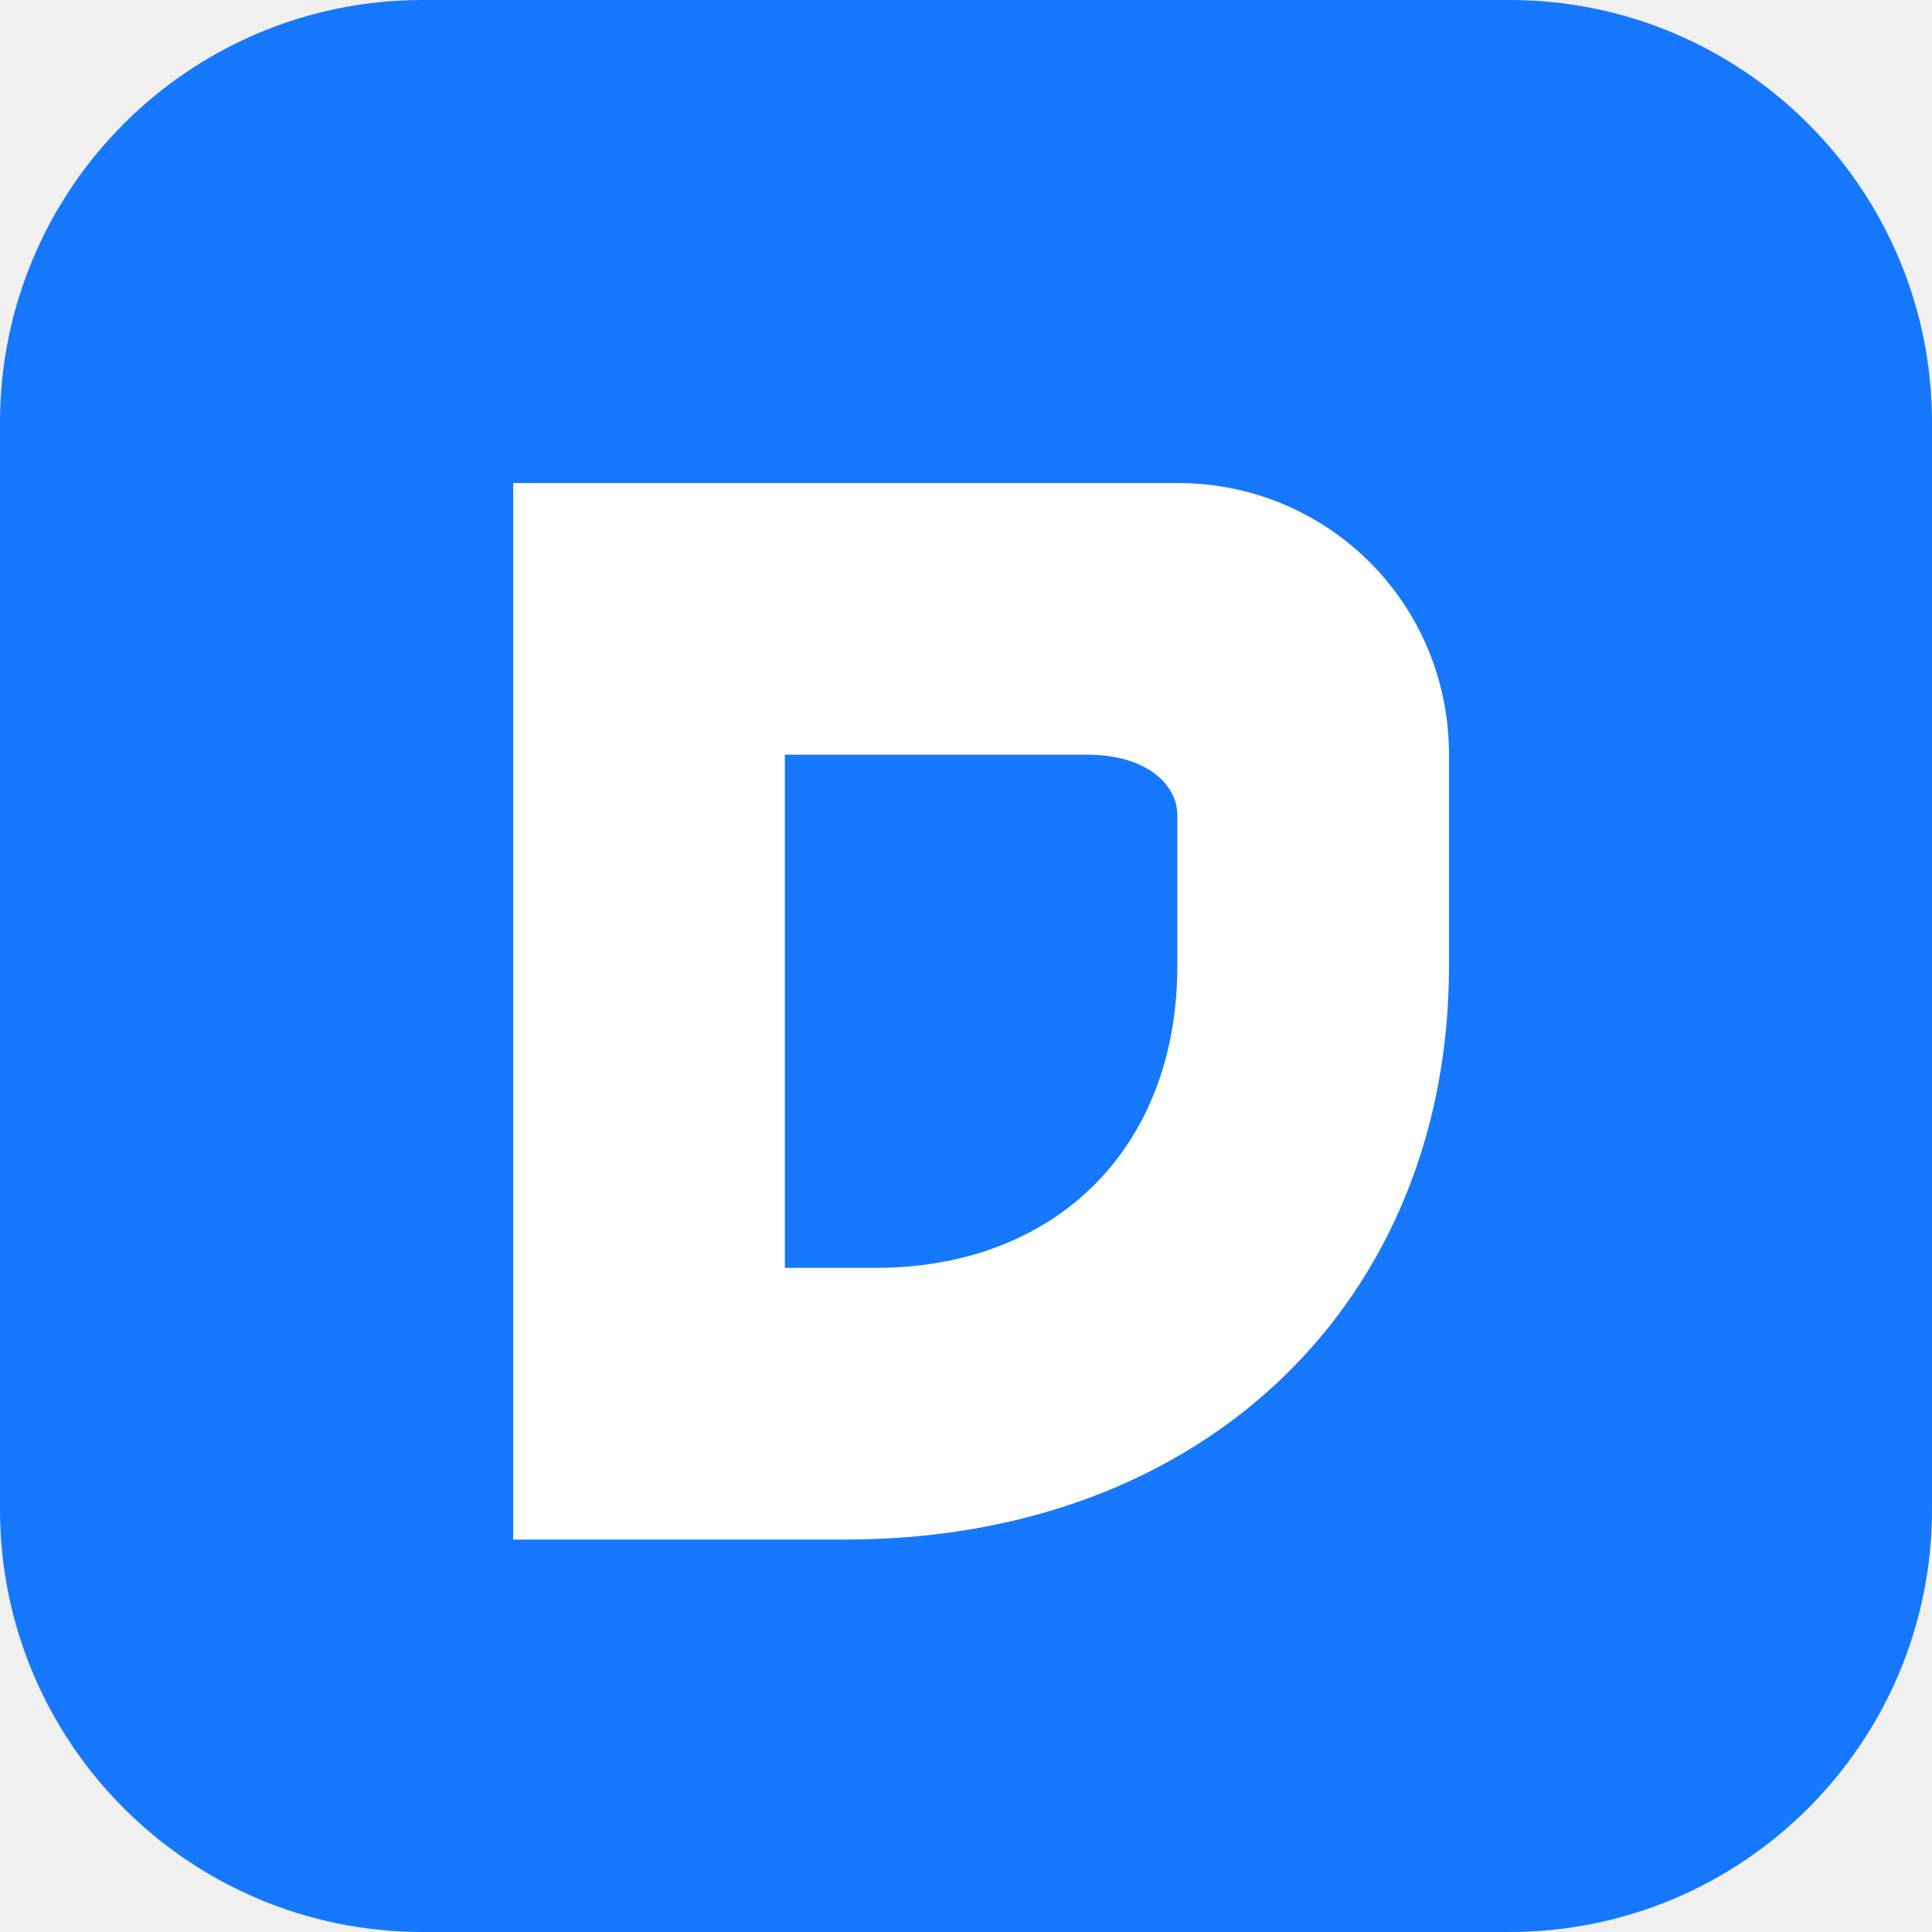
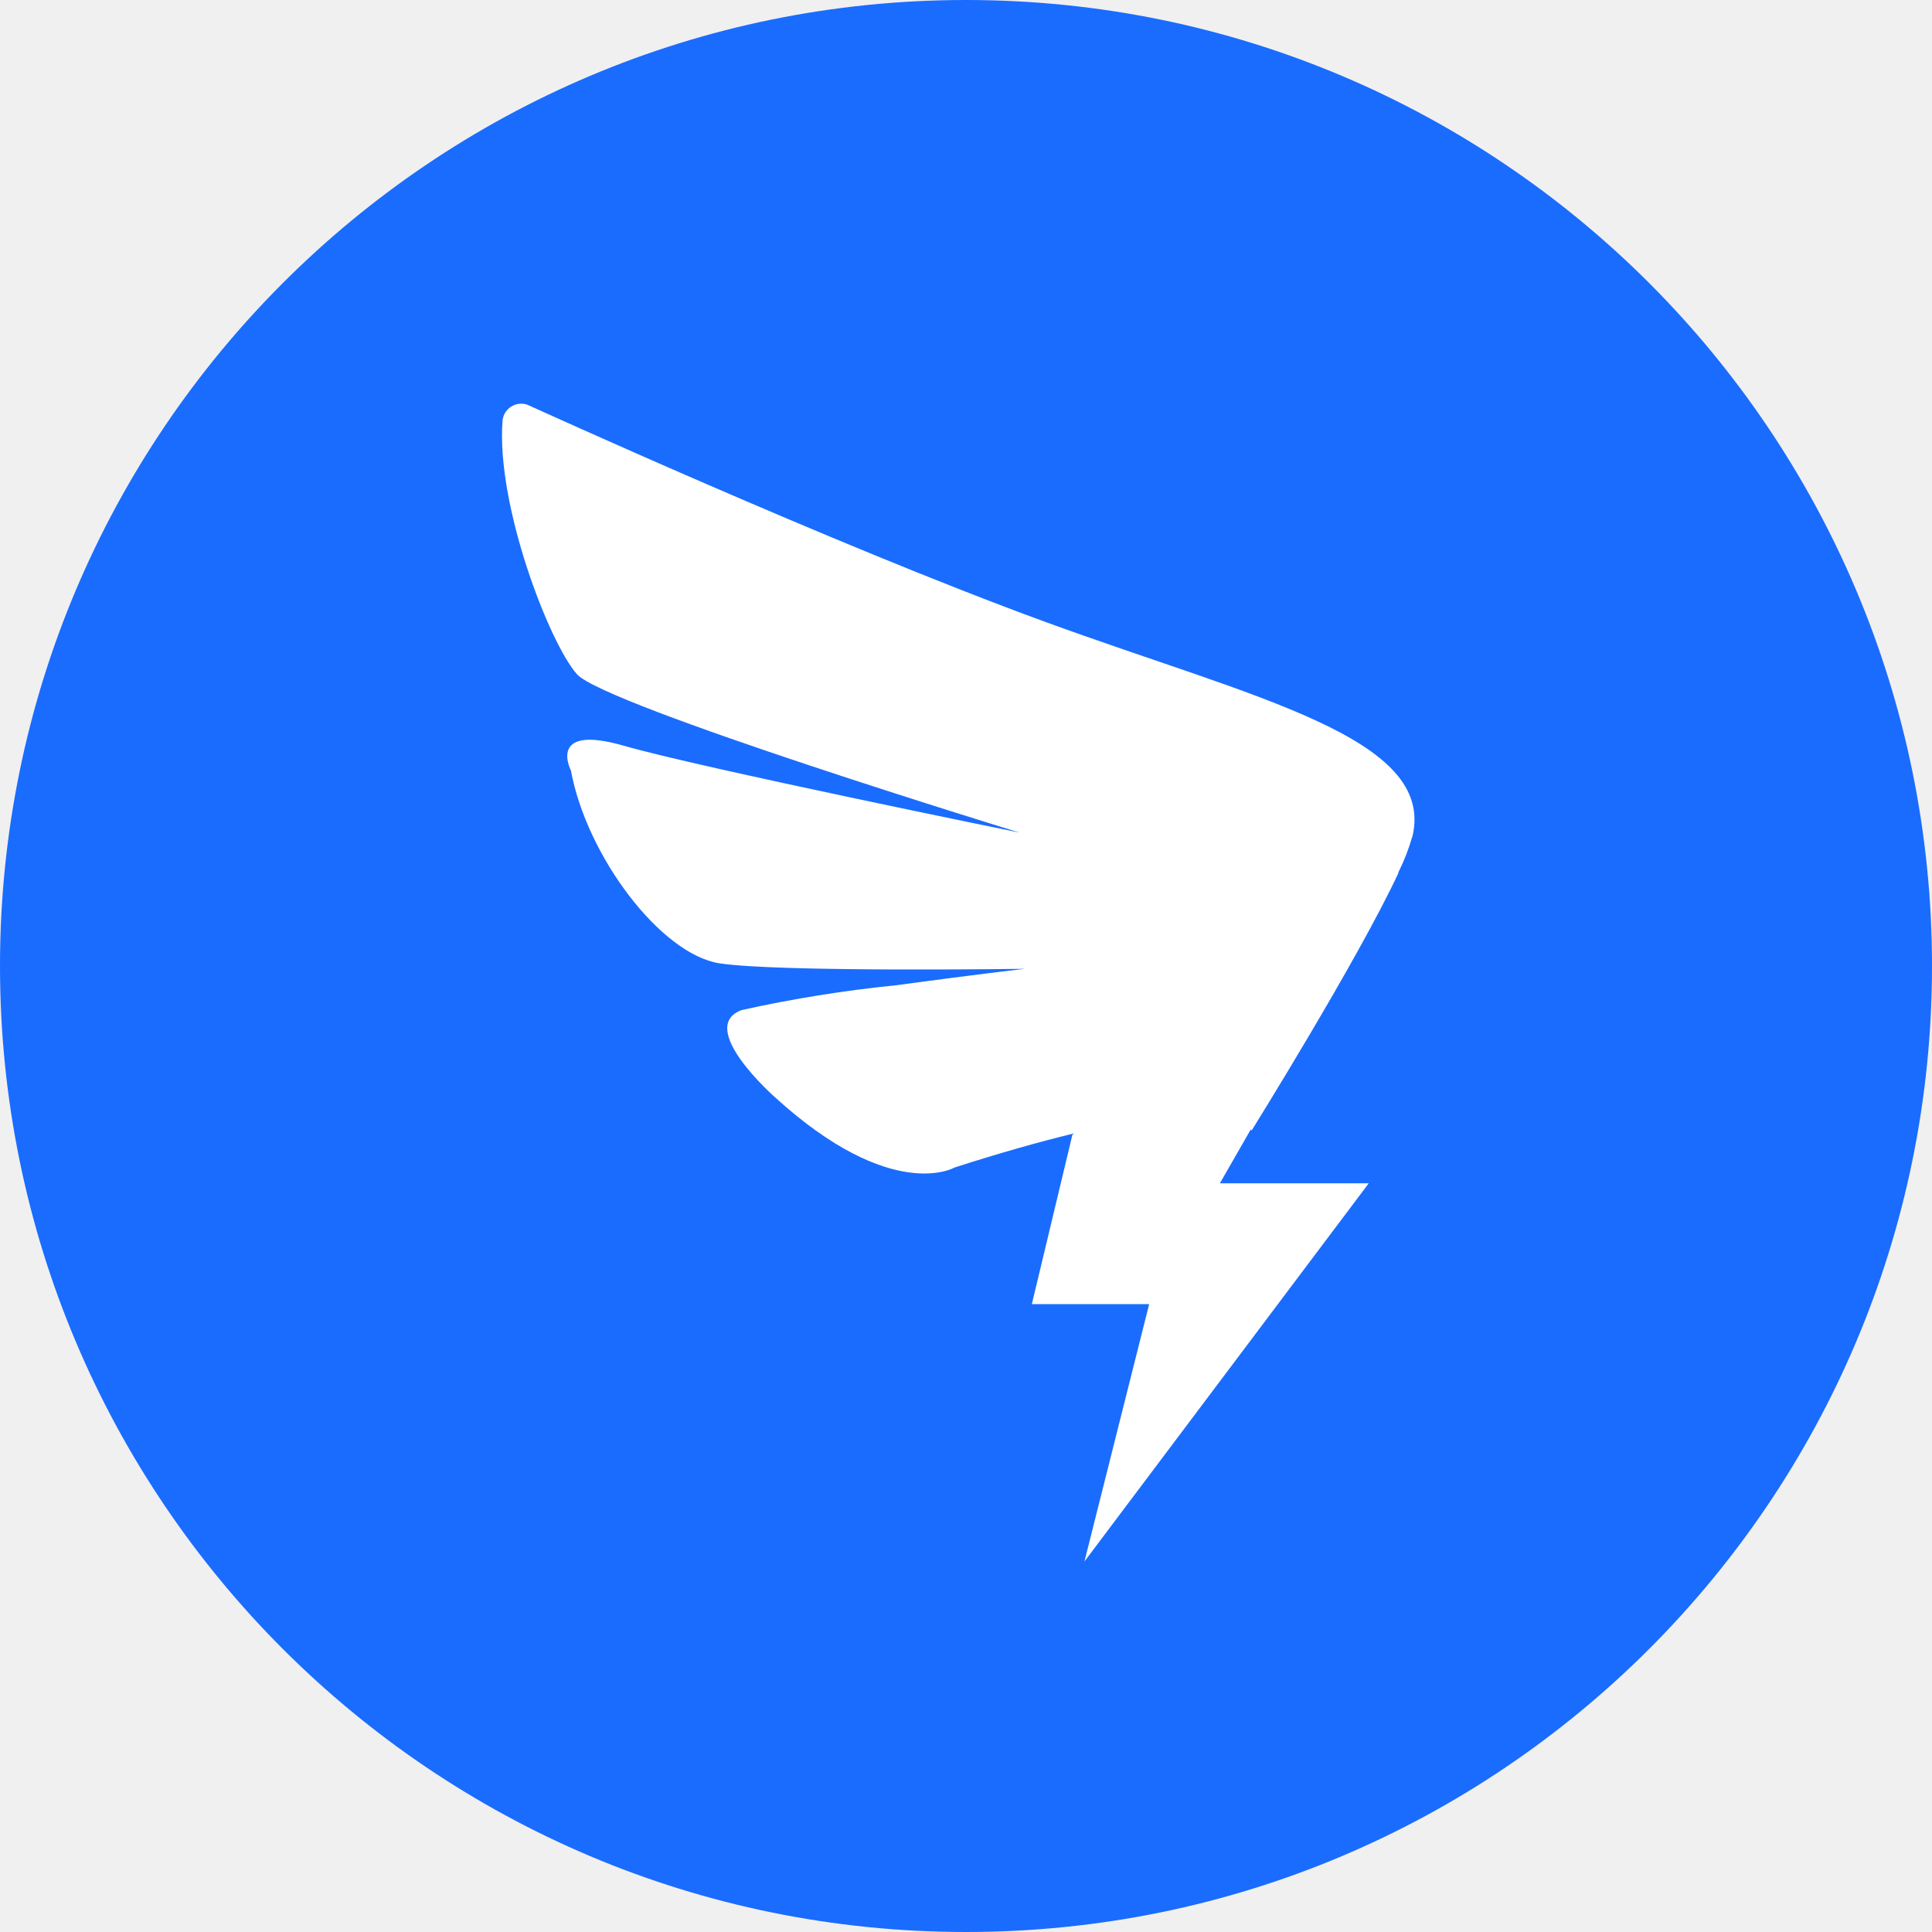
- <svg xmlns="http://www.w3.org/2000/svg" viewBox="0 0 64 64" role="img" aria-label="DingTalk">
-   <rect width="64" height="64" rx="14" fill="#1677ff" />
-   <path fill="#fff" d="M17 16h22c5 0 9 4 9 9v7c0 11-8 19-20 19H17V16Zm9 9v17h3c6 0 10-4 10-10v-5c0-1-1-2-3-2H26Z" />
+ <svg xmlns="http://www.w3.org/2000/svg" t="1789103156537" class="icon" viewBox="0 0 1024 1024" version="1.1" p-id="6401" width="64" height="64">
+   <path d="M296.735 177.48l-101.97 69.059v151.552s87.388 234.148 101.97 244.337 139.121 137.738 154.9 154.88 108.544 59.044 115.384 61.256 160.522-22.733 160.522-22.733 98.58-230.646 100.782-236.37 17.992-278.272 17.992-278.272L633.702 197.837z" fill="#FFFFFF" p-id="6402" />
+   <path d="M512 0a512 512 0 1 0 512 512A512 512 0 0 0 512 0z m236.544 443.392a109.066 109.066 0 0 1-7.373 18.954h0.082l-0.256 0.768c-21.504 45.967-77.619 136.1-77.619 136.1l-0.43-0.604-16.384 28.559h78.899L574.781 827.607l34.304-136.407h-62.177l21.617-90.307c-17.5 4.291-38.164 10.035-62.607 17.92 0 0-33.106 19.292-95.232-37.304 0 0-41.984-36.966-17.664-46.141A706.376 706.376 0 0 1 474.604 522.24c42.455-5.745 68.526-8.745 68.526-8.745s-130.785 1.884-161.792-2.918-70.328-56.607-78.725-102.144c0 0-12.954-24.955 27.873-13.21s209.92 46.08 209.92 46.08S320.512 373.924 305.828 357.376c-14.582-16.292-43.008-89.702-39.455-134.646a9.964 9.964 0 0 1 13.21-8.192s162.601 74.189 273.756 114.831S761.139 390.646 748.616 443.392z" fill="#1A6CFE" p-id="6403" />
</svg>
